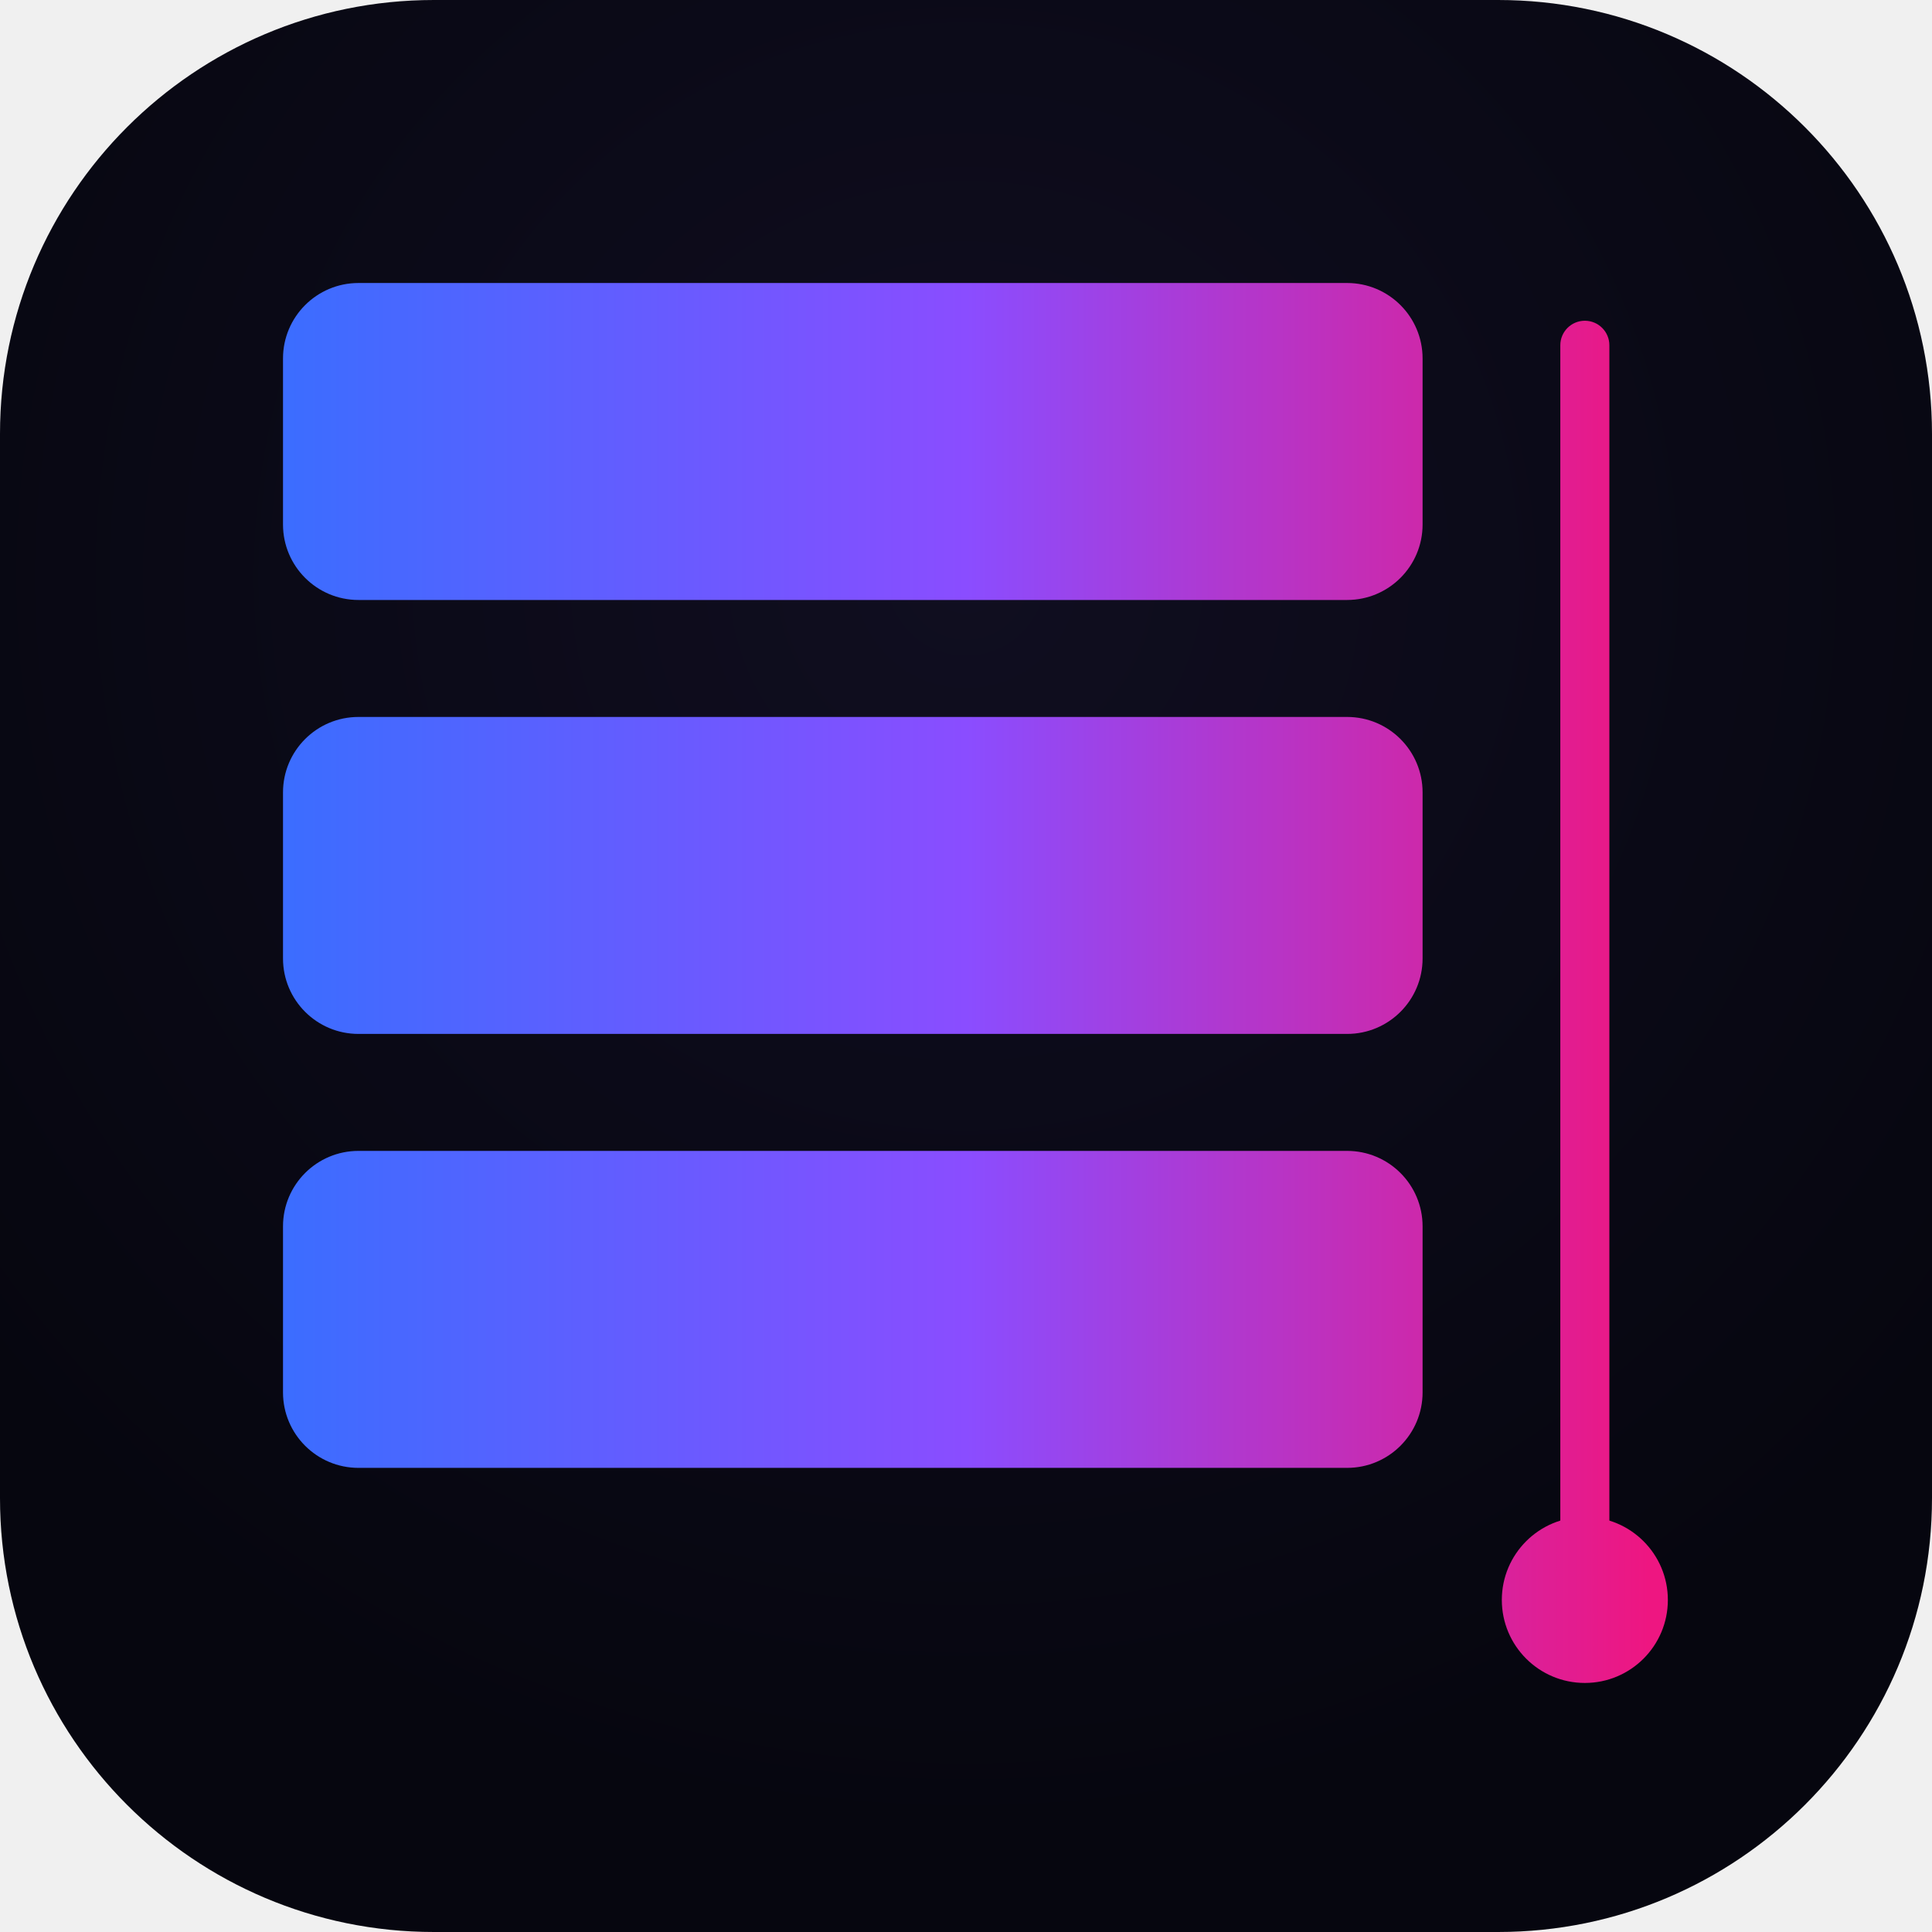
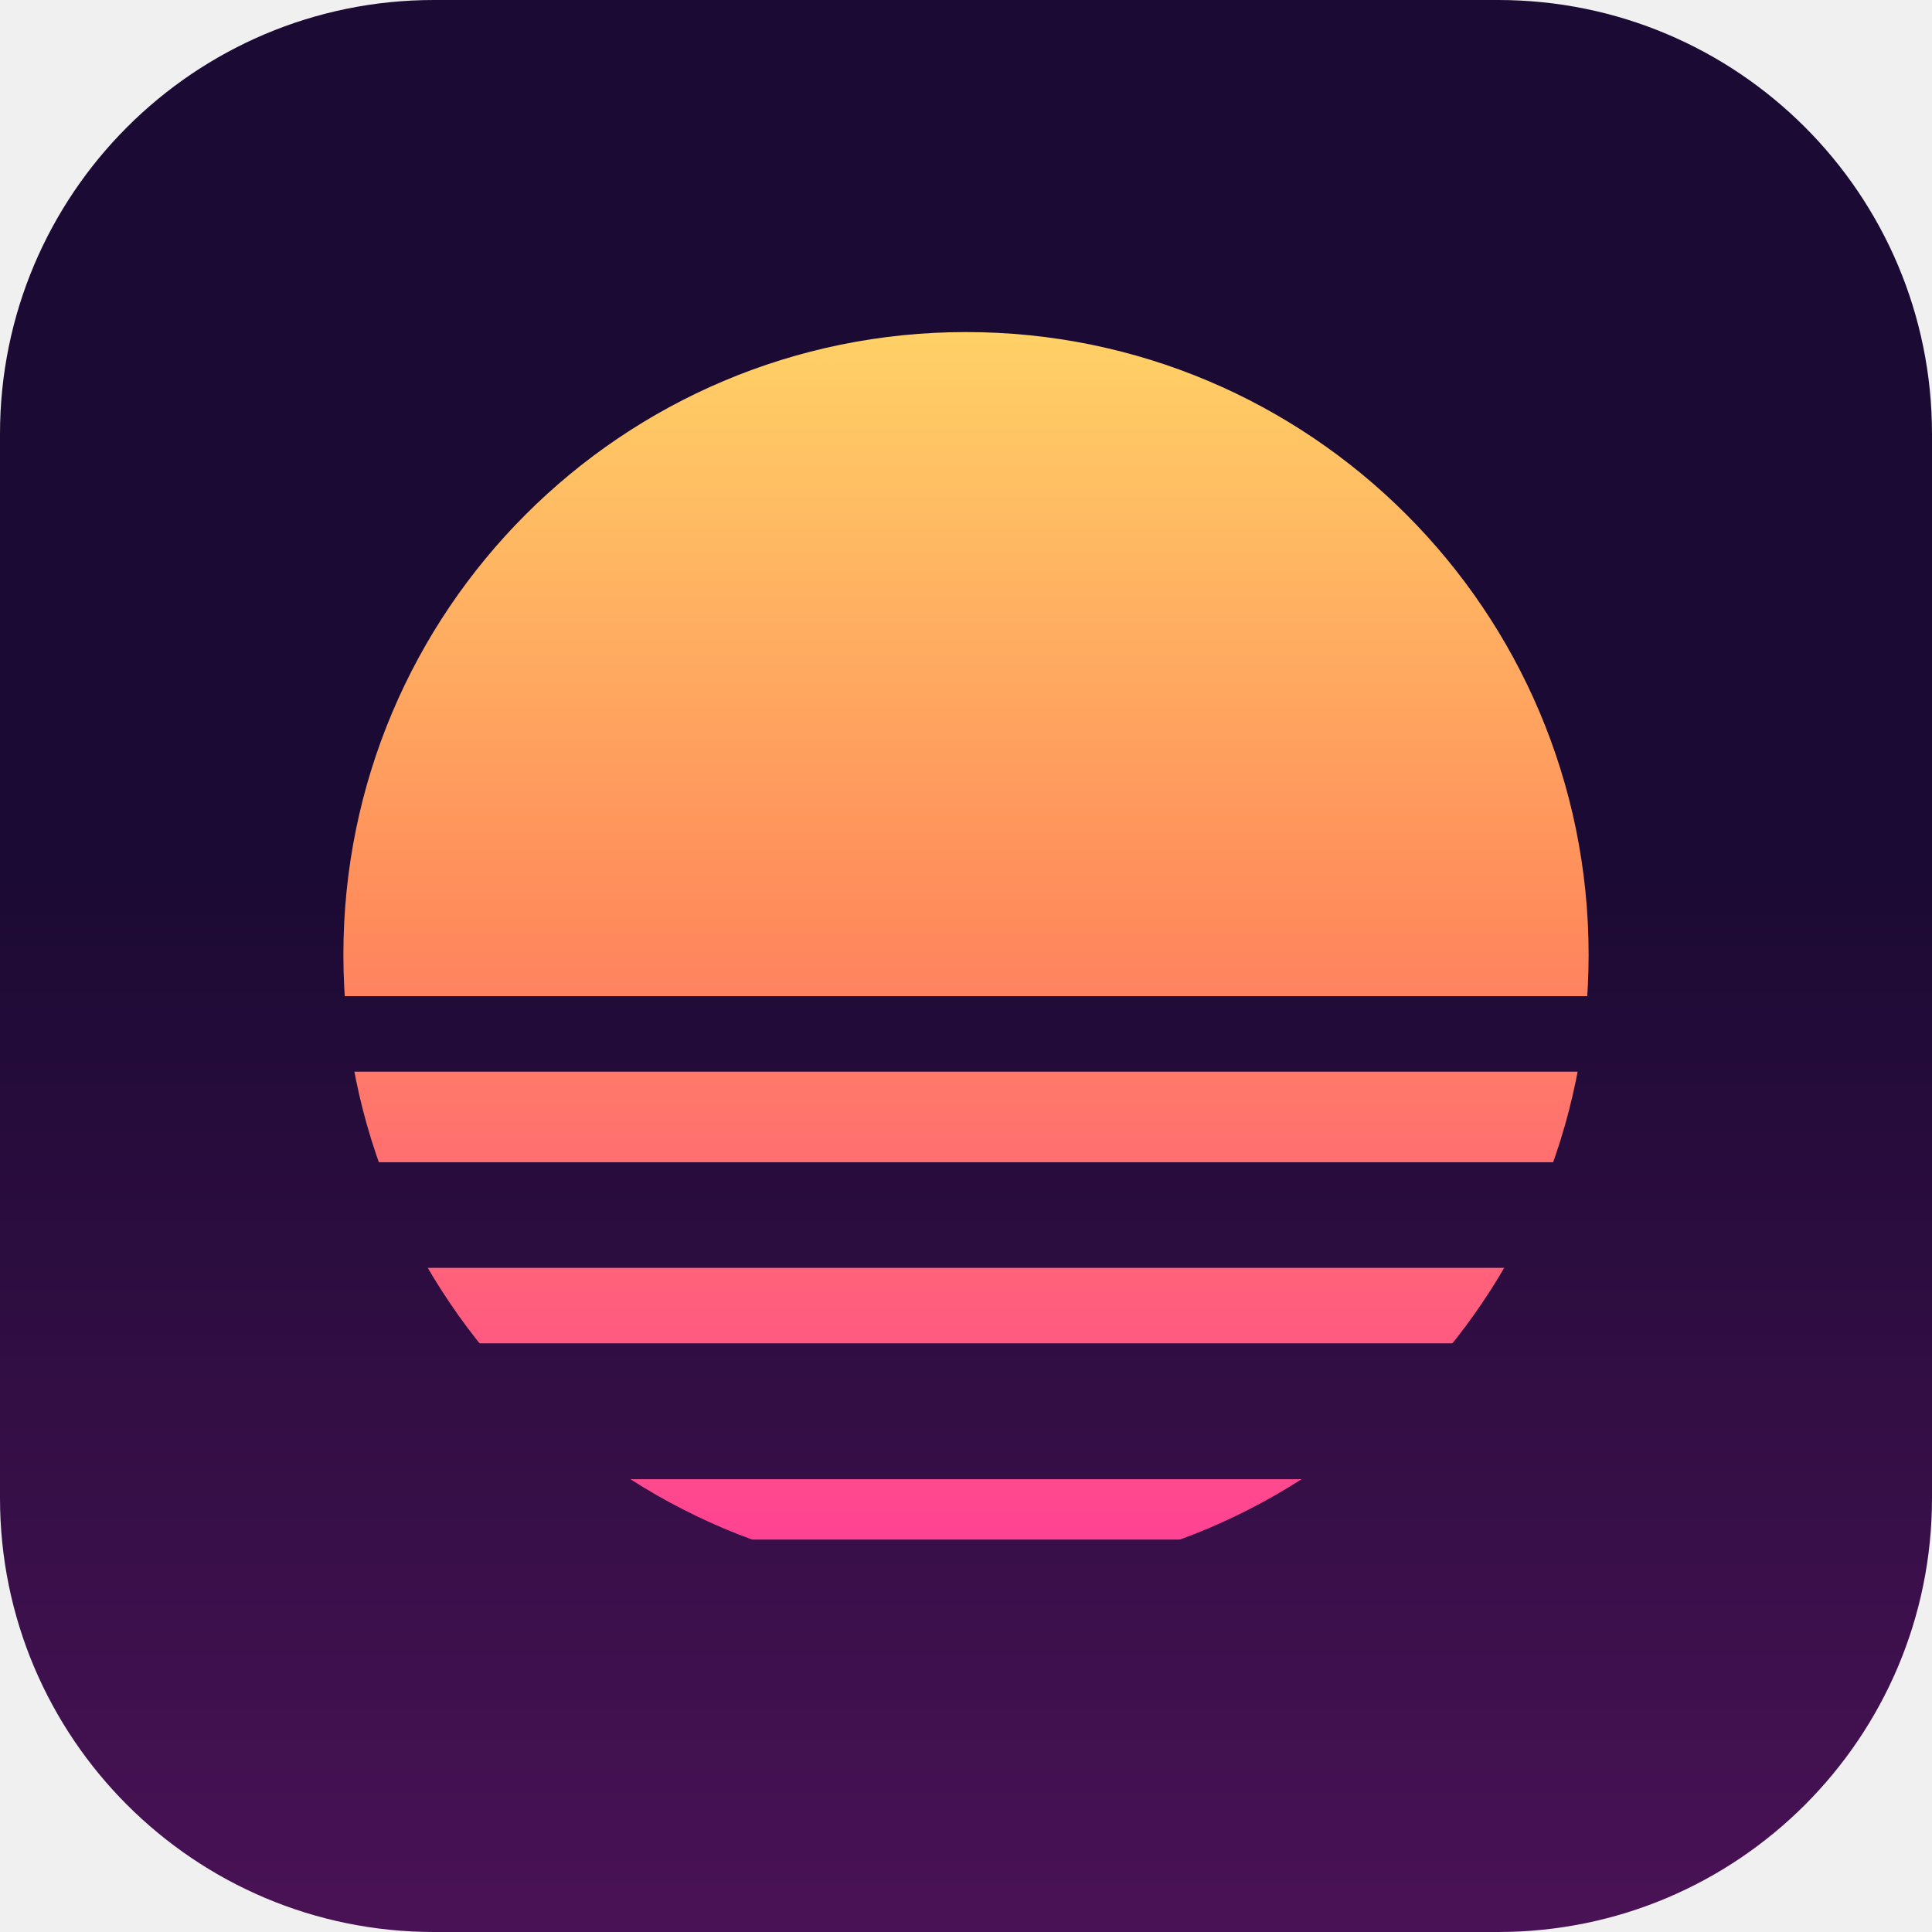
<svg xmlns="http://www.w3.org/2000/svg" viewBox="0 0 1024 1024">
  <defs>
-     <linearGradient id="g" x1="150" y1="0" x2="874" y2="0" gradientUnits="userSpaceOnUse">
-       <stop offset="0" stop-color="#3b6dff" />
-       <stop offset=".5" stop-color="#8a4dff" />
-       <stop offset="1" stop-color="#ee1681" />
+     <linearGradient id="sun" x1="0" y1="176" x2="0" y2="836" gradientUnits="userSpaceOnUse">
+       <stop offset="0" stop-color="#ffd166" />
+       <stop offset=".48" stop-color="#ff8a5b" />
+       <stop offset="1" stop-color="#ff3e96" />
    </linearGradient>
-     <radialGradient id="r" cx=".5" cy=".3" r=".65">
-       <stop offset="0" stop-color="#100e20" />
-       <stop offset="1" stop-color="#06060f" />
-     </radialGradient>
+     <linearGradient id="tile" x1="0" y1="0" x2="0" y2="1">
+       <stop offset=".45" stop-color="#1b0a33" />
+       <stop offset="1" stop-color="#4a1256" />
+     </linearGradient>
+     <mask id="slats">
+       <rect width="1024" height="1024" fill="#fff" />
+       <rect x="0" y="528" width="1024" height="40" fill="#000" />
+       <rect x="0" y="616" width="1024" height="56" fill="#000" />
+       <rect x="0" y="712" width="1024" height="72" fill="#000" />
+       <rect x="0" y="816" width="1024" height="40" fill="#000" />
+     </mask>
  </defs>
-   <rect width="1024" height="1024" rx="230" fill="url(#r)" />
-   <rect x="150" y="150" width="604" height="168" rx="40" fill="url(#g)" />
-   <rect x="150" y="380" width="604" height="168" rx="40" fill="url(#g)" />
-   <rect x="150" y="610" width="604" height="168" rx="40" fill="url(#g)" />
-   <rect x="827" y="170" width="26" height="678" rx="13" fill="url(#g)" />
-   <circle cx="840" cy="848" r="44" fill="url(#g)" />
+   <rect width="1024" height="1024" rx="230" fill="url(#tile)" />
+   <circle cx="512" cy="506" r="330" fill="url(#sun)" mask="url(#slats)" />
</svg>
